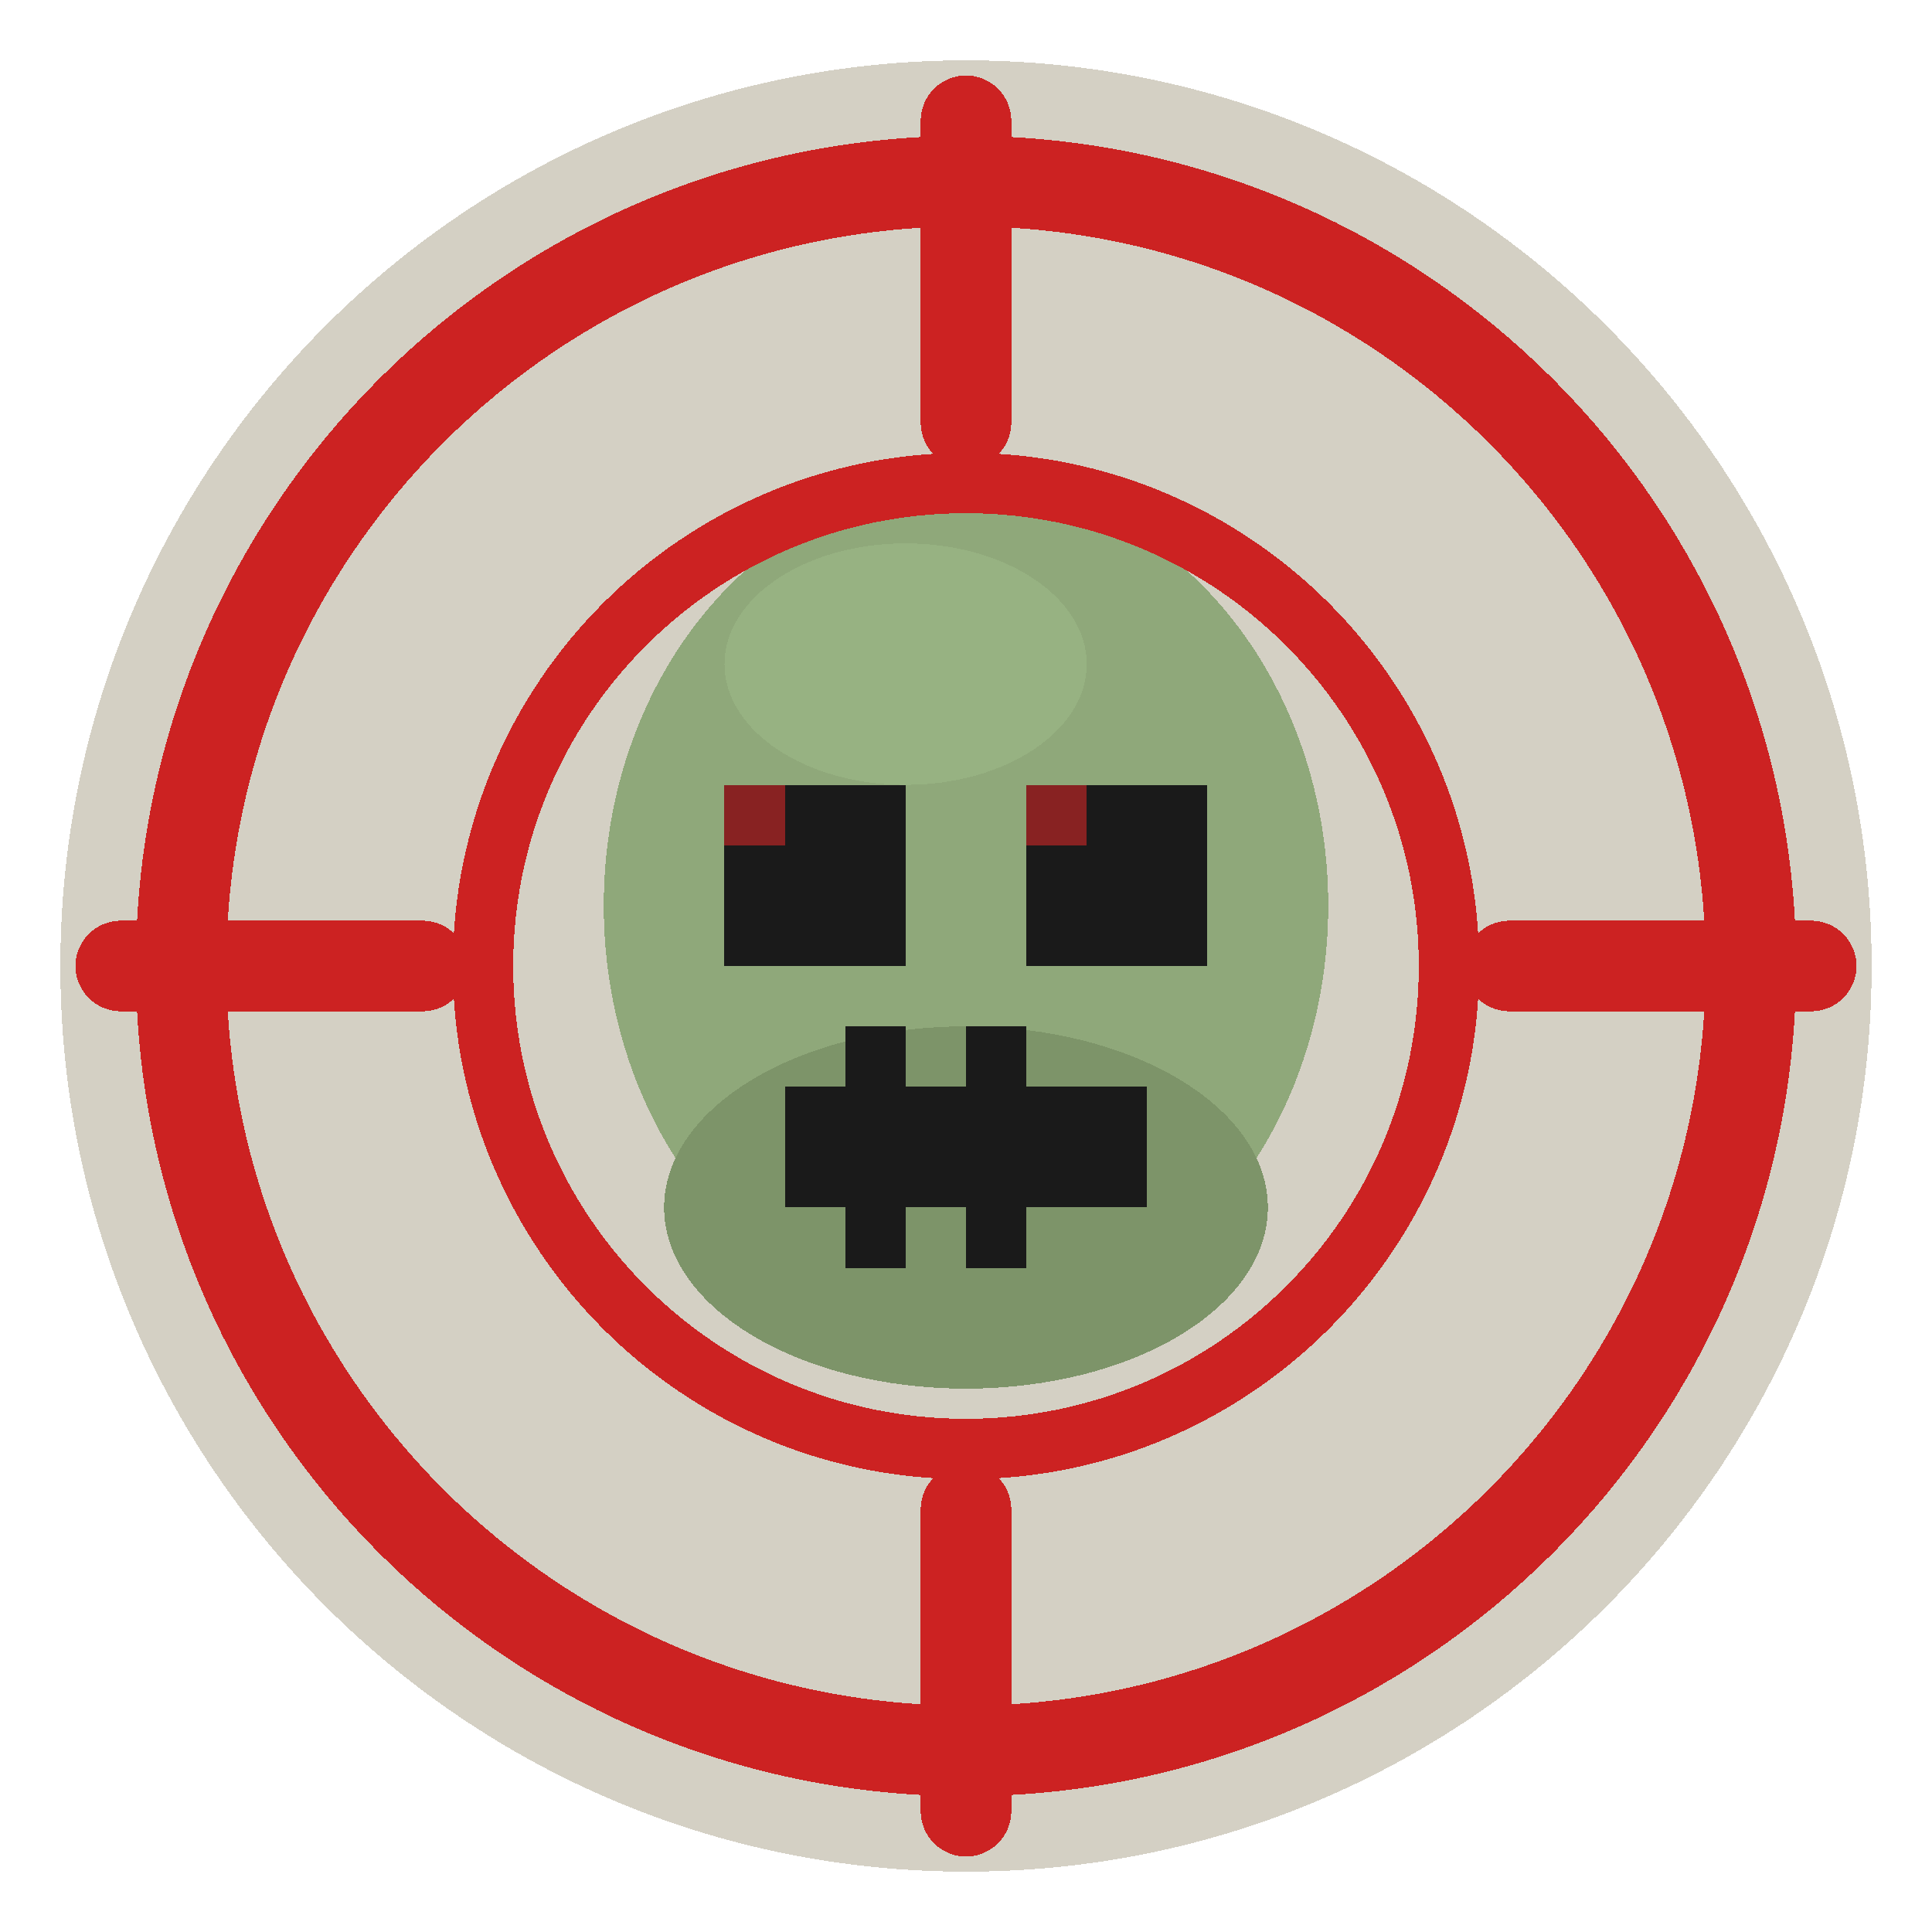
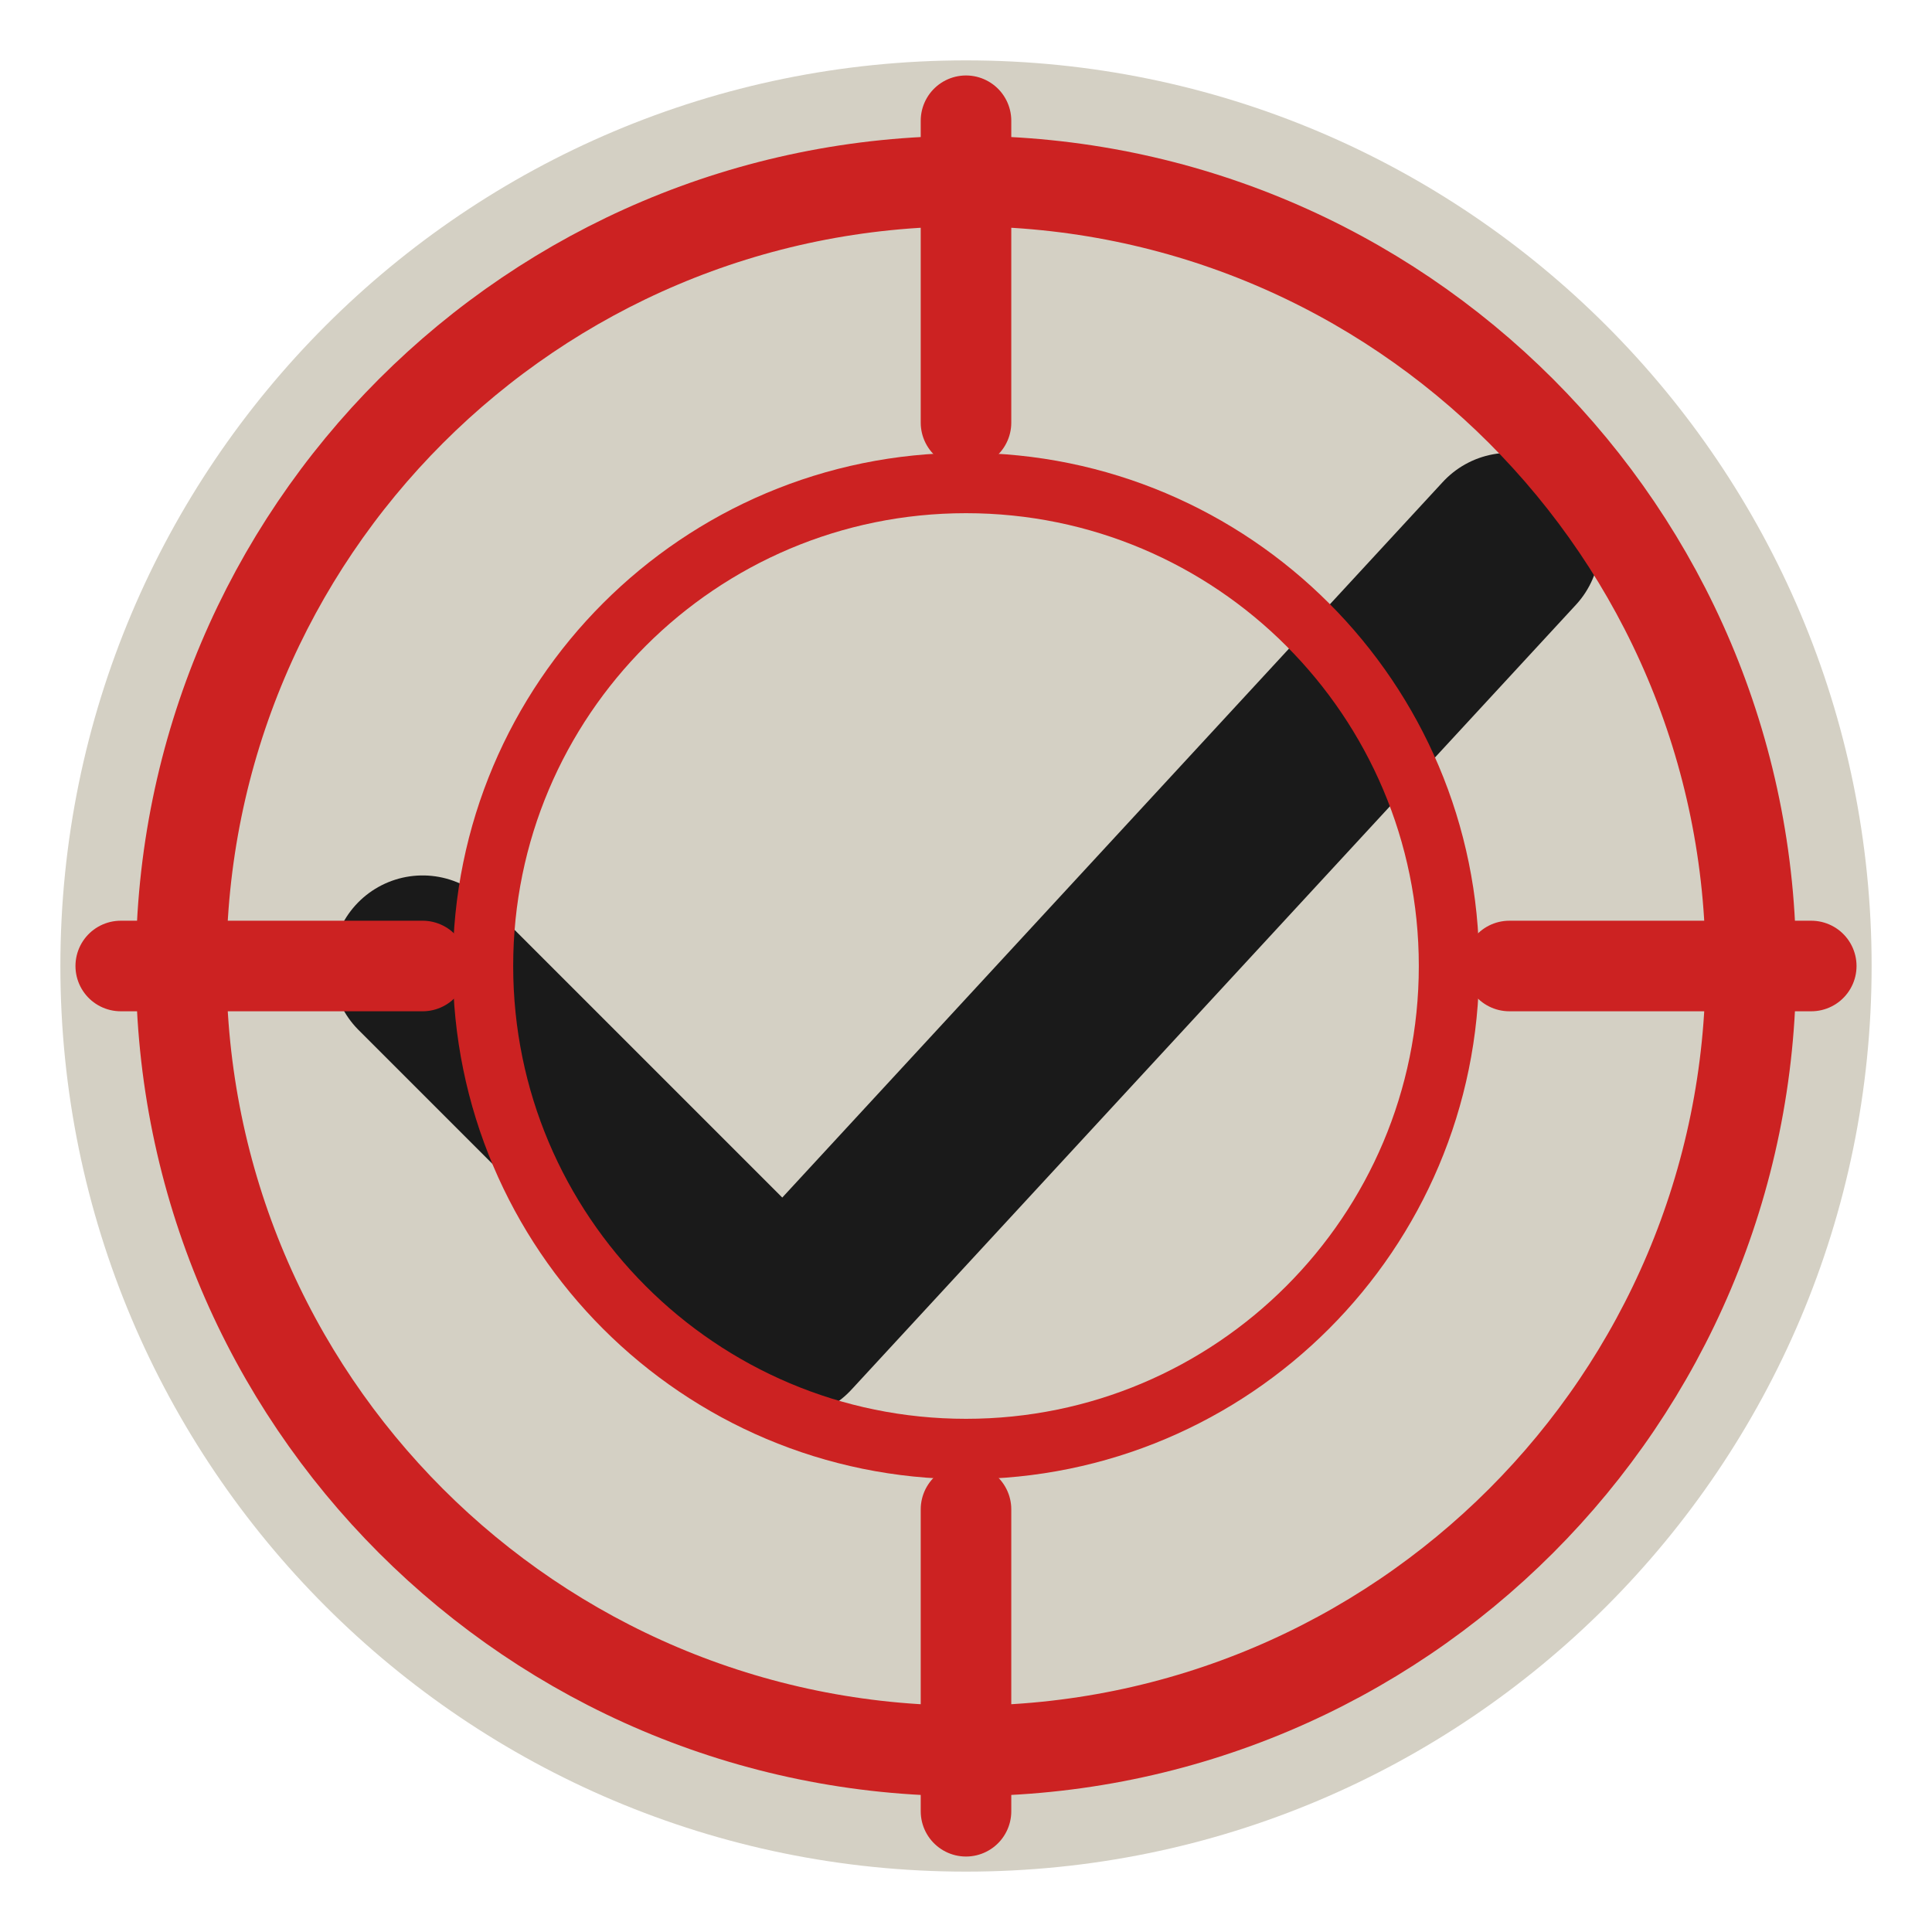
- <svg xmlns="http://www.w3.org/2000/svg" viewBox="0 0 32 32" shape-rendering="crispEdges">
+ <svg xmlns="http://www.w3.org/2000/svg" viewBox="0 0 32 32">
  <circle cx="16" cy="16" r="15" fill="#d4d0c4" />
-   <ellipse cx="16" cy="15" rx="6" ry="7" fill="#8fa87a" />
-   <ellipse cx="16" cy="20" rx="5" ry="3" fill="#7d9469" />
-   <ellipse cx="15" cy="11" rx="3" ry="2" fill="#a0bb8a" opacity="0.5" />
-   <rect x="12" y="13" width="3" height="3" fill="#1a1a1a" />
-   <rect x="17" y="13" width="3" height="3" fill="#1a1a1a" />
-   <rect x="12" y="13" width="1" height="1" fill="#882222" />
-   <rect x="17" y="13" width="1" height="1" fill="#882222" />
-   <rect x="13" y="18" width="6" height="2" fill="#1a1a1a" />
-   <rect x="14" y="17" width="1" height="1" fill="#1a1a1a" />
-   <rect x="16" y="17" width="1" height="1" fill="#1a1a1a" />
-   <rect x="14" y="20" width="1" height="1" fill="#1a1a1a" />
-   <rect x="16" y="20" width="1" height="1" fill="#1a1a1a" />
+   <polyline points="7,16 13,22 25,9" fill="none" stroke="#1a1a1a" stroke-width="3" stroke-linecap="round" stroke-linejoin="round" />
  <circle cx="16" cy="16" r="13" fill="none" stroke="#cc2222" stroke-width="1.5" />
  <circle cx="16" cy="16" r="8" fill="none" stroke="#cc2222" stroke-width="1" />
  <line x1="16" y1="2" x2="16" y2="7" stroke="#cc2222" stroke-width="1.5" stroke-linecap="round" />
  <line x1="16" y1="25" x2="16" y2="30" stroke="#cc2222" stroke-width="1.5" stroke-linecap="round" />
  <line x1="2" y1="16" x2="7" y2="16" stroke="#cc2222" stroke-width="1.5" stroke-linecap="round" />
  <line x1="25" y1="16" x2="30" y2="16" stroke="#cc2222" stroke-width="1.5" stroke-linecap="round" />
</svg>
